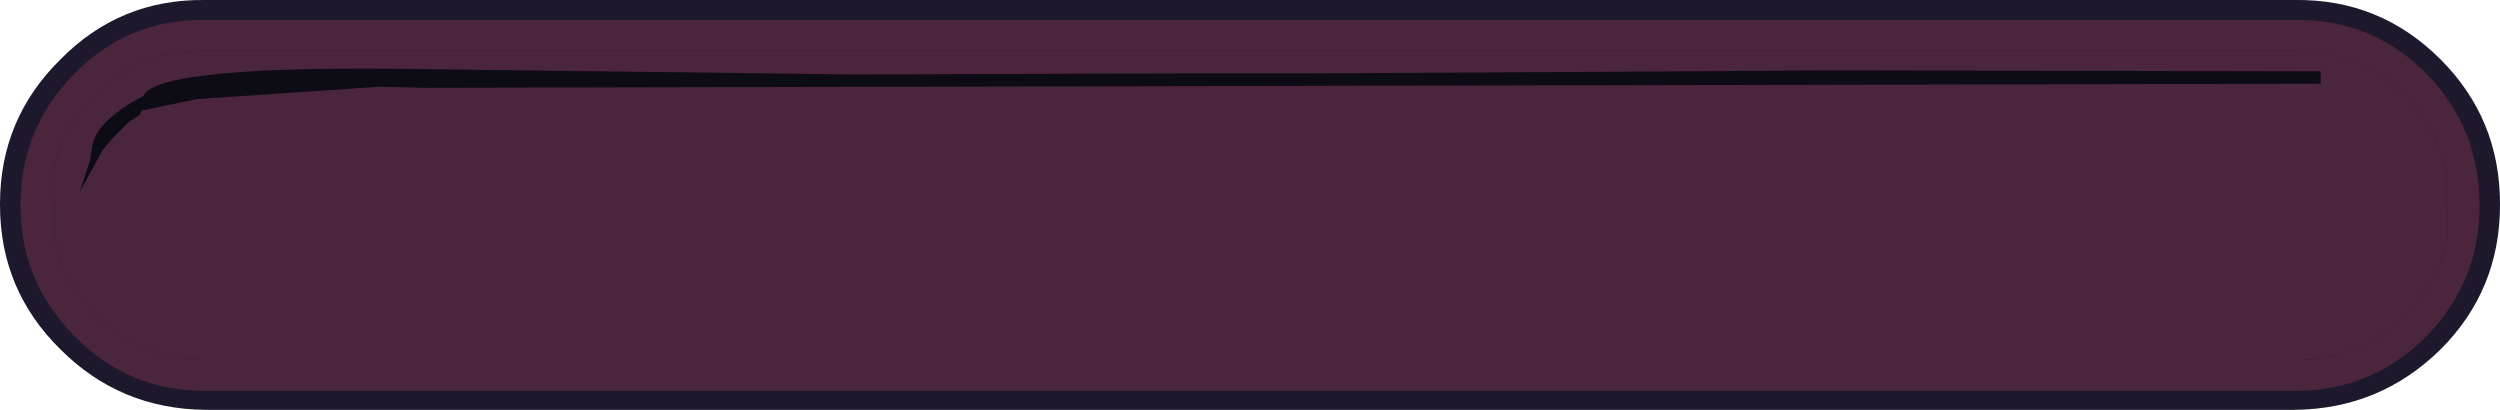
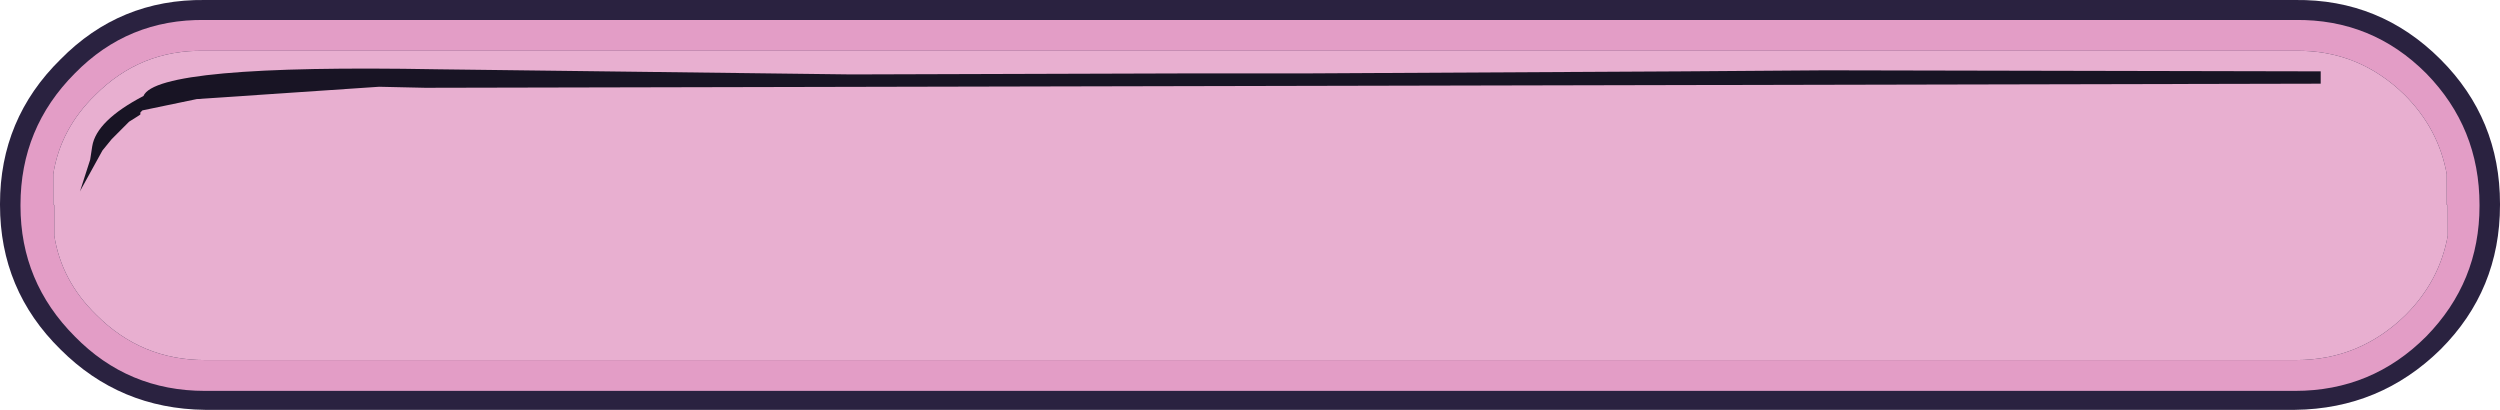
<svg xmlns="http://www.w3.org/2000/svg" viewBox="0 0 122 20" width="122" height="20">
  <g transform="matrix(1,0,0,1,0,0)">
-     <path d="M112 0Q116.15 -0.05 119.1 2.9Q122 5.8 122 9.95L122 10Q122 14.15 119.1 17.05Q116.15 19.95 112 20L10 20Q5.85 19.95 2.95 17.05Q0 14.15 0 10L0 9.95Q0 5.8 2.95 2.9Q5.85 -0.05 10 0L112 0Z" fill="hsl(256 30% 13.3%)" fill-rule="evenodd" />
+     <path d="M112 0Q116.15 -0.05 119.1 2.9Q122 5.8 122 9.95L122 10Q122 14.15 119.1 17.05Q116.15 19.95 112 20L10 20Q5.85 19.95 2.95 17.05Q0 14.15 0 10L0 9.95Q0 5.8 2.95 2.9Q5.85 -0.05 10 0L112 0Z" fill="hsl(256 30% 19.3%)" fill-rule="evenodd" />
  </g>
  <g transform="matrix(1,0,0,1.0028,61,10)">
-     <path d="M58.4 -1.5Q58 -3.7 56.35 -5.35Q54.1 -7.55 51 -7.5L-51.05 -7.5Q-54.15 -7.55 -56.35 -5.35Q-58.05 -3.7 -58.4 -1.5L-58.4 0L-58.35 0L-58.35 1.5Q-58 3.7 -56.3 5.35Q-54.1 7.55 -51 7.55L51.05 7.55Q54.15 7.55 56.4 5.35Q58.05 3.7 58.45 1.5L58.45 0L58.4 0L58.4 -1.5ZM-51 -9L51 -9Q54.75 -9.05 57.4 -6.4Q60 -3.75 60 0L60 0.05Q60 3.75 57.4 6.4Q54.75 9.05 51 9.05L-51 9.05Q-54.75 9.05 -57.35 6.4Q-60 3.75 -60 0.05L-60 0Q-60 -3.75 -57.35 -6.4Q-54.75 -9.05 -51 -9Z" fill="hsl(325 34% 22%)" fill-rule="evenodd" />
-     <path d="M56.35 -5.35Q58 -3.7 58.4 -1.5L58.4 0L58.45 0L58.45 1.5Q58.05 3.7 56.4 5.35Q54.15 7.55 51.05 7.55L-51 7.55Q-54.1 7.55 -56.3 5.35Q-58 3.7 -58.35 1.5L-58.35 0L-58.4 0L-58.4 -1.5Q-58.05 -3.7 -56.35 -5.35Q-54.15 -7.55 -51.05 -7.5L51 -7.5Q54.1 -7.55 56.35 -5.35Z" fill="hsl(325 34% 22%)" fill-rule="evenodd" />
-     <path d="M21.2 -6.5L28.05 -6.55L28.15 -6.55L52.25 -6.5L52.25 -5.9L-40.25 -5.7L-42.5 -5.75L-51.4 -5.15L-54.05 -4.6L-54.15 -4.5L-54.15 -4.4L-54.3 -4.3L-54.7 -4.05L-54.95 -3.8L-55.05 -3.7L-55.1 -3.65L-55.55 -3.2L-56 -2.65L-57.05 -0.75L-57.1 -0.65L-56.6 -2.2L-56.5 -2.85Q-56.3 -4.1 -54 -5.3Q-53.35 -6.85 -39.65 -6.6L-19.45 -6.35L-3.05 -6.4L2.75 -6.4L21.2 -6.5Z" fill="hsl(256 30% 6%)" fill-rule="evenodd" />
+     <path d="M58.4 -1.5Q58 -3.7 56.35 -5.35Q54.1 -7.55 51 -7.5L-51.05 -7.5Q-54.15 -7.55 -56.35 -5.35Q-58.05 -3.7 -58.4 -1.5L-58.4 0L-58.35 0L-58.35 1.5Q-58 3.7 -56.3 5.35Q-54.1 7.55 -51 7.55L51.05 7.55Q54.15 7.55 56.4 5.35Q58.05 3.7 58.45 1.5L58.45 0L58.4 0L58.4 -1.5ZM-51 -9L51 -9Q54.75 -9.05 57.4 -6.4Q60 -3.75 60 0L60 0.05Q60 3.75 57.4 6.4Q54.75 9.05 51 9.05L-51 9.05Q-54.75 9.05 -57.35 6.4Q-60 3.75 -60 0.05L-60 0Q-60 -3.75 -57.35 -6.4Q-54.75 -9.05 -51 -9Z" fill="hsl(325 55% 75.2%)" fill-rule="evenodd" />
+     <path d="M56.35 -5.35Q58 -3.7 58.4 -1.5L58.4 0L58.45 0L58.45 1.5Q58.05 3.7 56.4 5.35Q54.15 7.55 51.05 7.55L-51 7.55Q-54.1 7.55 -56.3 5.35Q-58 3.7 -58.35 1.5L-58.35 0L-58.4 0L-58.4 -1.5Q-58.05 -3.7 -56.35 -5.35Q-54.15 -7.55 -51.05 -7.5L51 -7.5Q54.1 -7.55 56.35 -5.35Z" fill="hsl(325 55% 79.7%)" fill-rule="evenodd" />
+     <path d="M21.2 -6.5L28.05 -6.55L28.15 -6.55L52.25 -6.5L52.25 -5.9L-40.25 -5.7L-42.5 -5.75L-51.4 -5.15L-54.05 -4.6L-54.15 -4.5L-54.15 -4.4L-54.3 -4.3L-54.7 -4.05L-54.95 -3.8L-55.05 -3.7L-55.1 -3.65L-55.55 -3.2L-56 -2.65L-57.05 -0.75L-57.1 -0.65L-56.6 -2.2L-56.5 -2.85Q-56.3 -4.1 -54 -5.3Q-53.35 -6.85 -39.65 -6.6L-19.45 -6.35L-3.05 -6.4L2.75 -6.4L21.2 -6.5Z" fill="hsl(256 30% 11%)" fill-rule="evenodd" />
  </g>
</svg>
